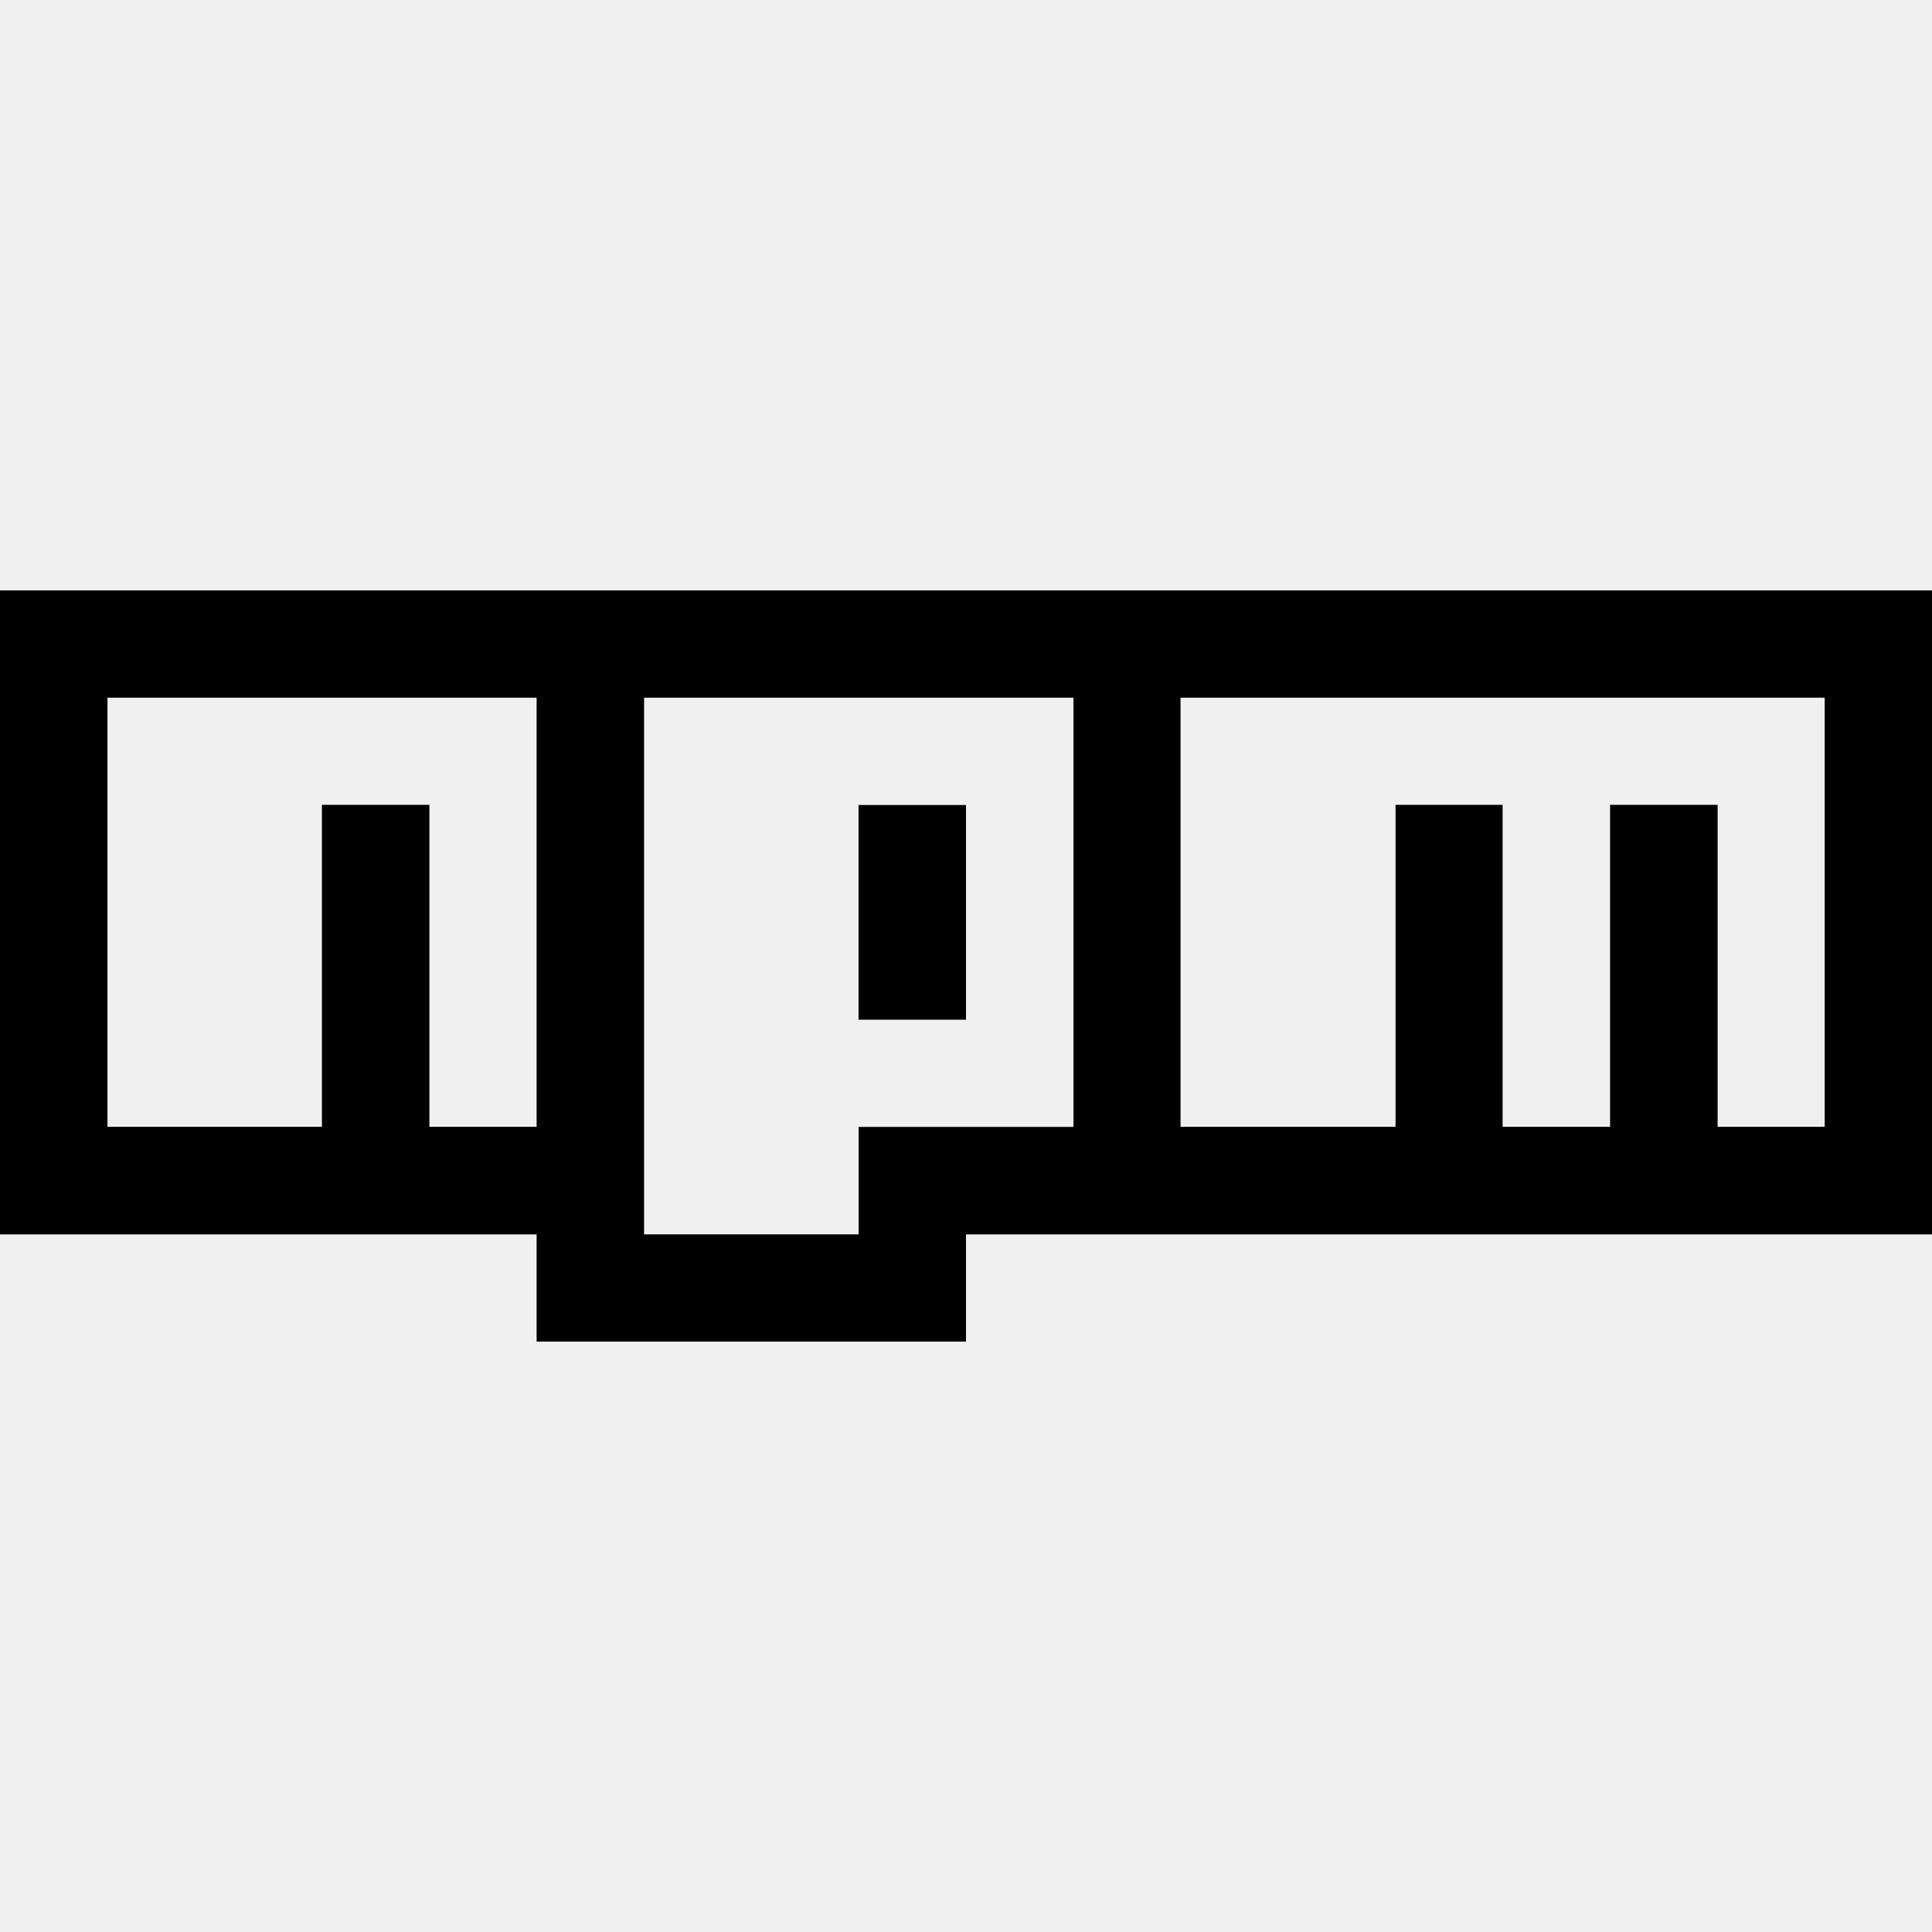
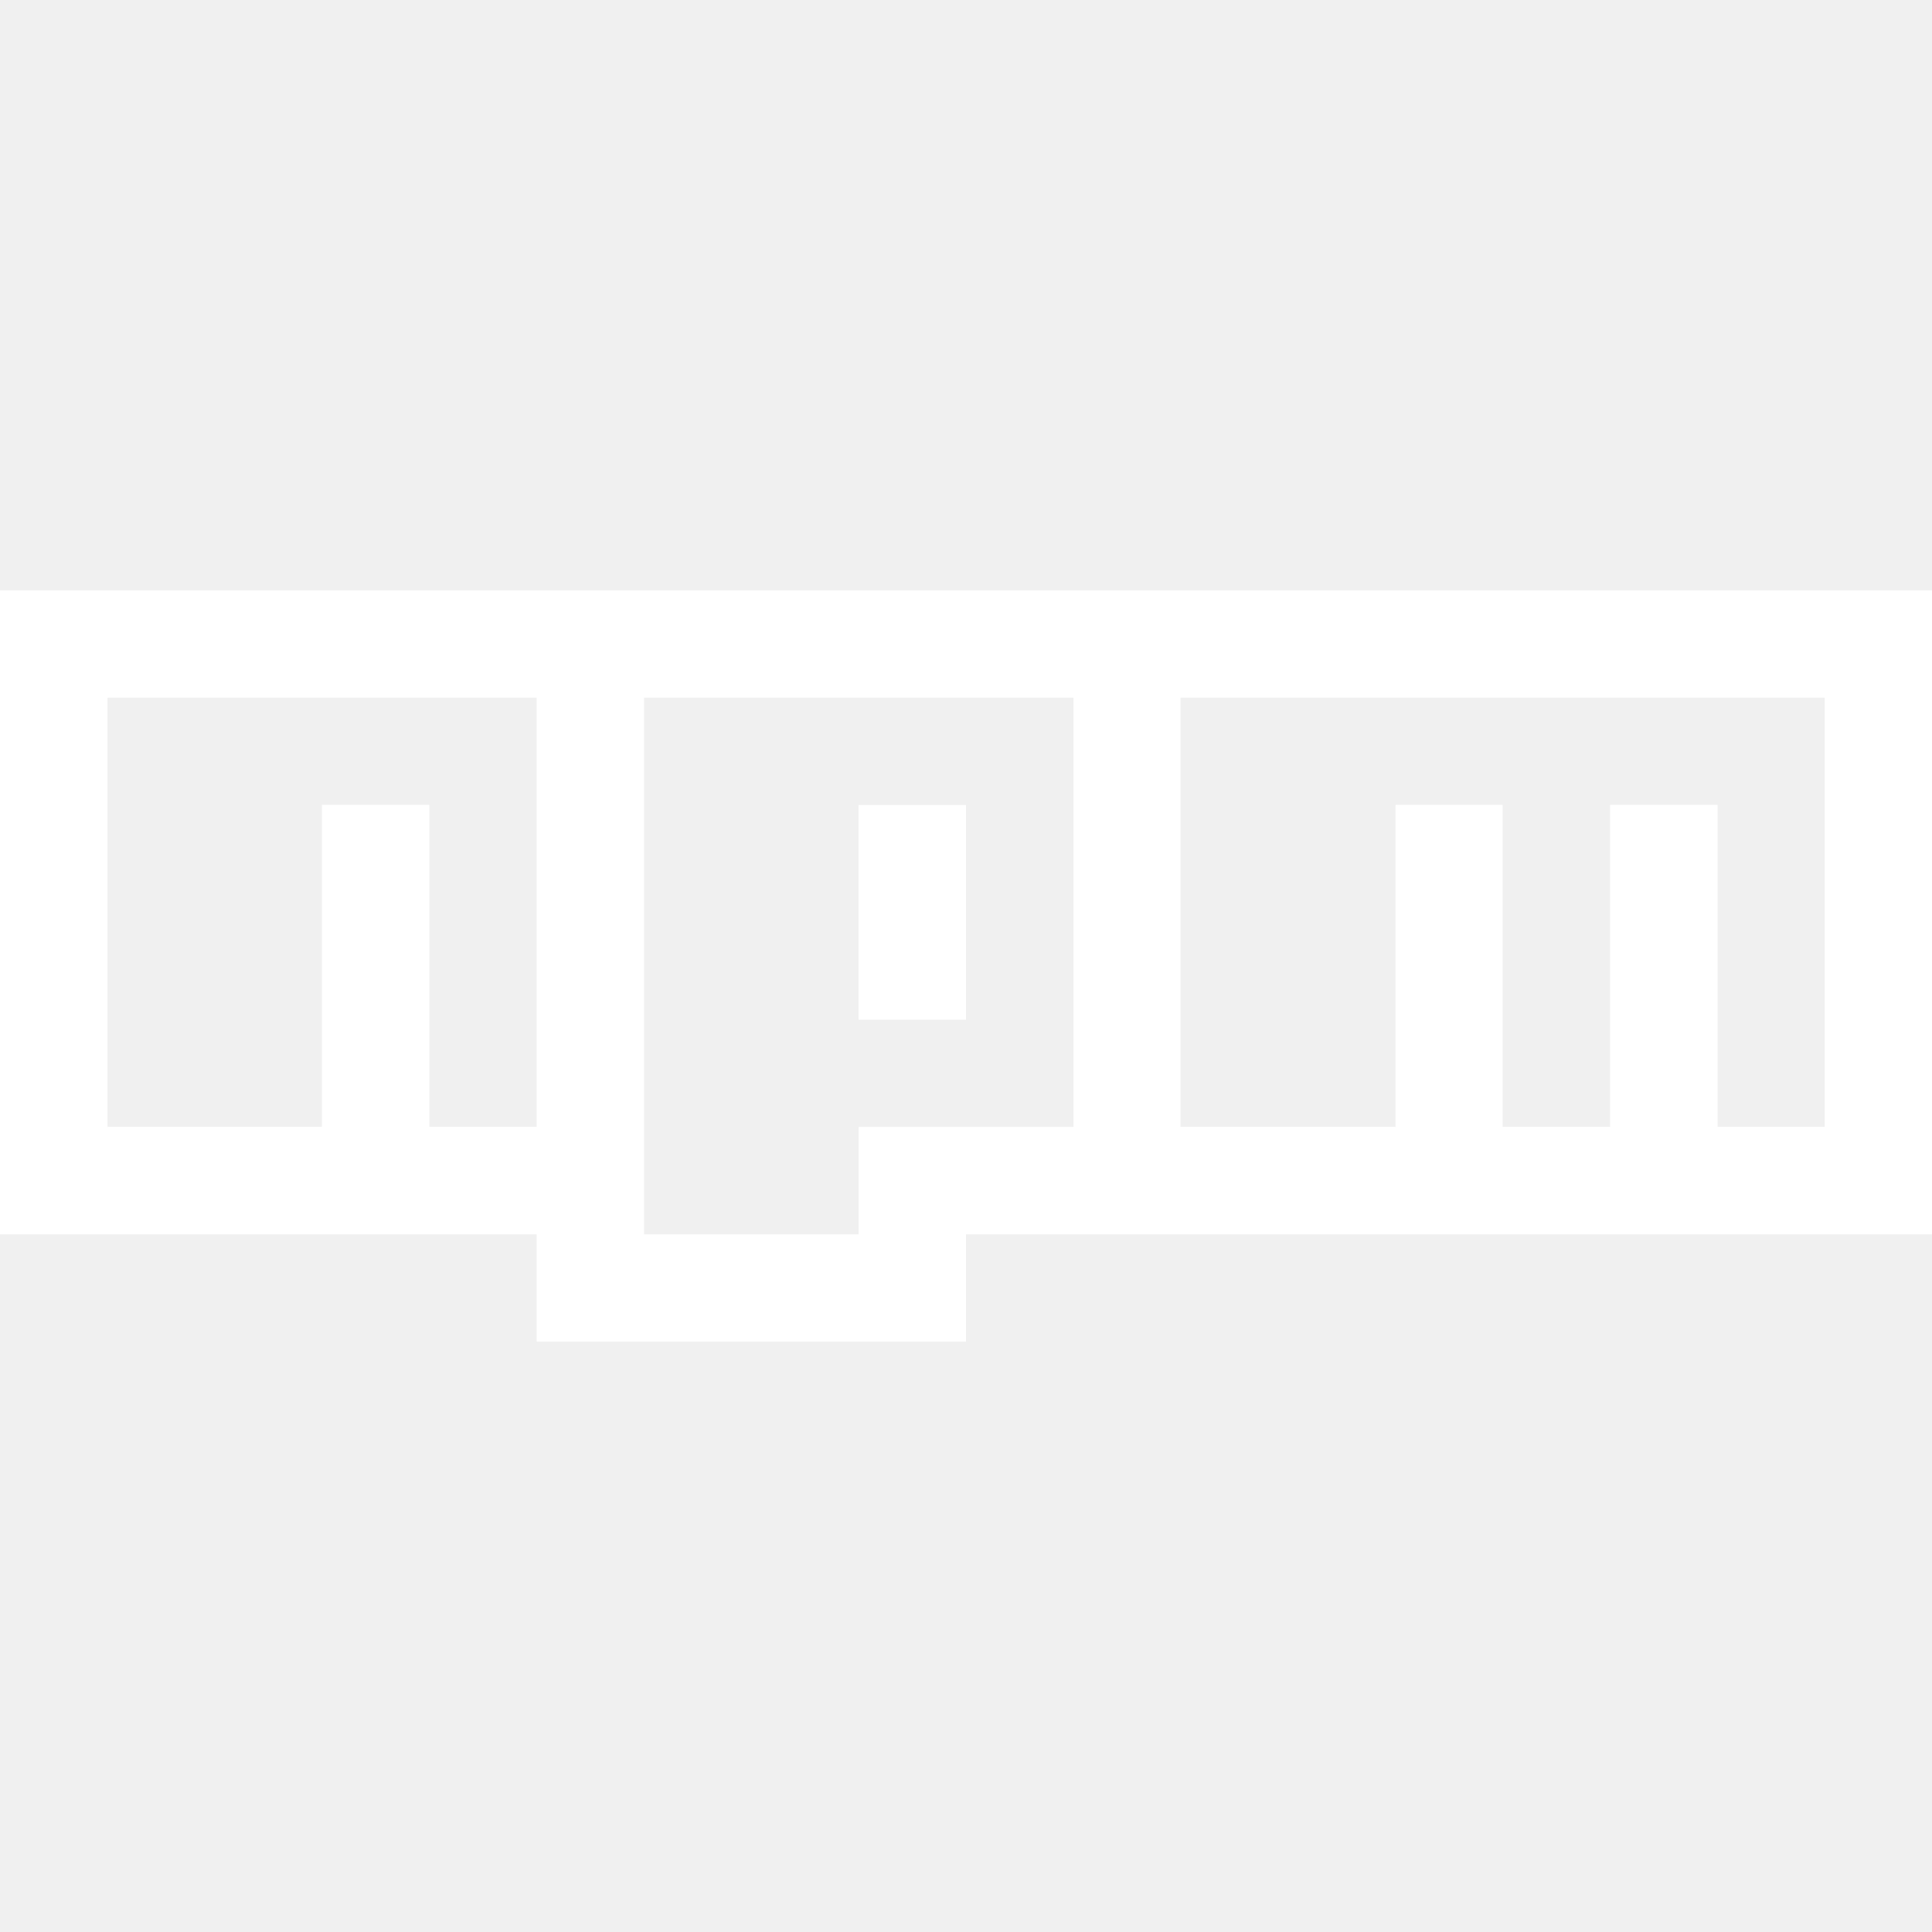
<svg xmlns="http://www.w3.org/2000/svg" role="img" viewBox="0 0 24 24">
-   <path d="M0 7.334v8h6.666v1.332H12v-1.332h12v-8H0zm6.666 6.664H5.334v-4H3.999v4H1.335V8.667h5.331v5.331zm4 0v1.336H8.001V8.667h5.334v5.332h-2.669v-.001zm12.001 0h-1.33v-4h-1.336v4h-1.335v-4h-1.33v4h-2.671V8.667h8.002v5.331z" />
-   <path d="M10.665 10H12v2.667h-1.335V10z" />
+   <path fill="#ffffff" d="M0 7.334v8h6.666v1.332H12v-1.332h12v-8H0zm6.666 6.664H5.334v-4H3.999v4H1.335V8.667h5.331v5.331zm4 0v1.336H8.001V8.667h5.334v5.332h-2.669v-.001zm12.001 0h-1.33v-4h-1.336v4h-1.335v-4h-1.33v4h-2.671V8.667h8.002v5.331z" />
+   <path fill="#ffffff" d="M10.665 10H12v2.667h-1.335V10z" />
</svg>
